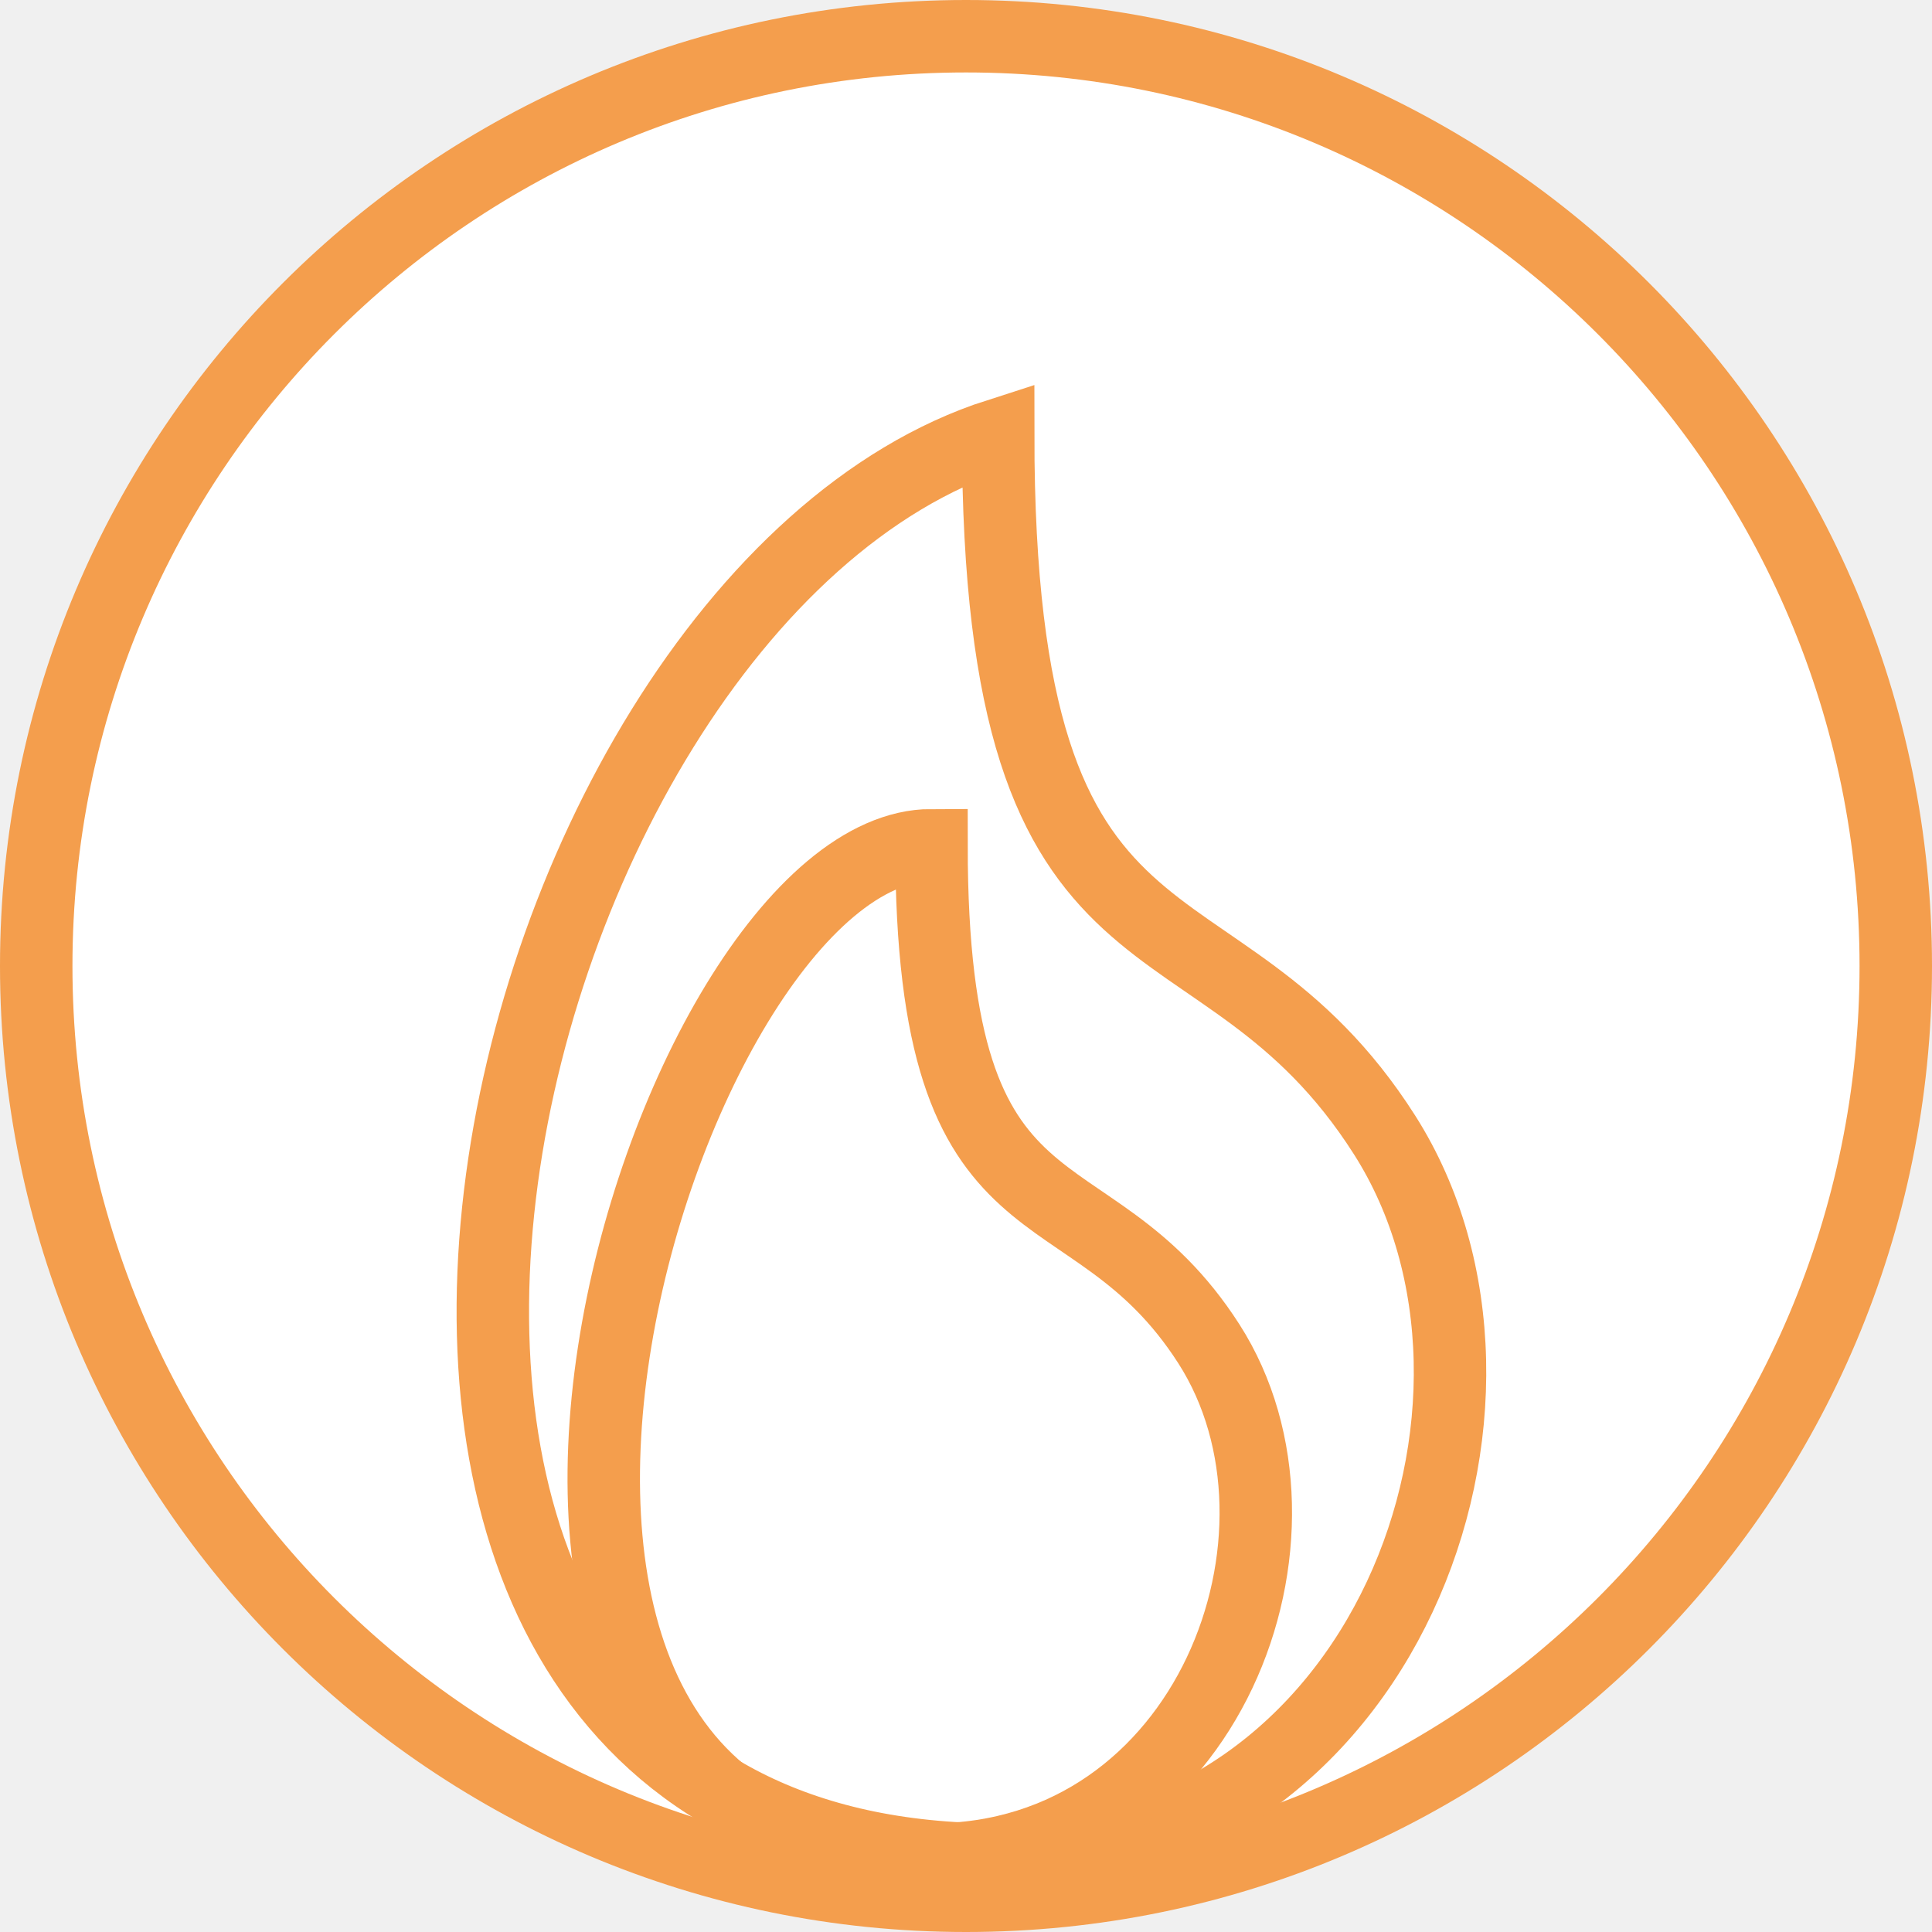
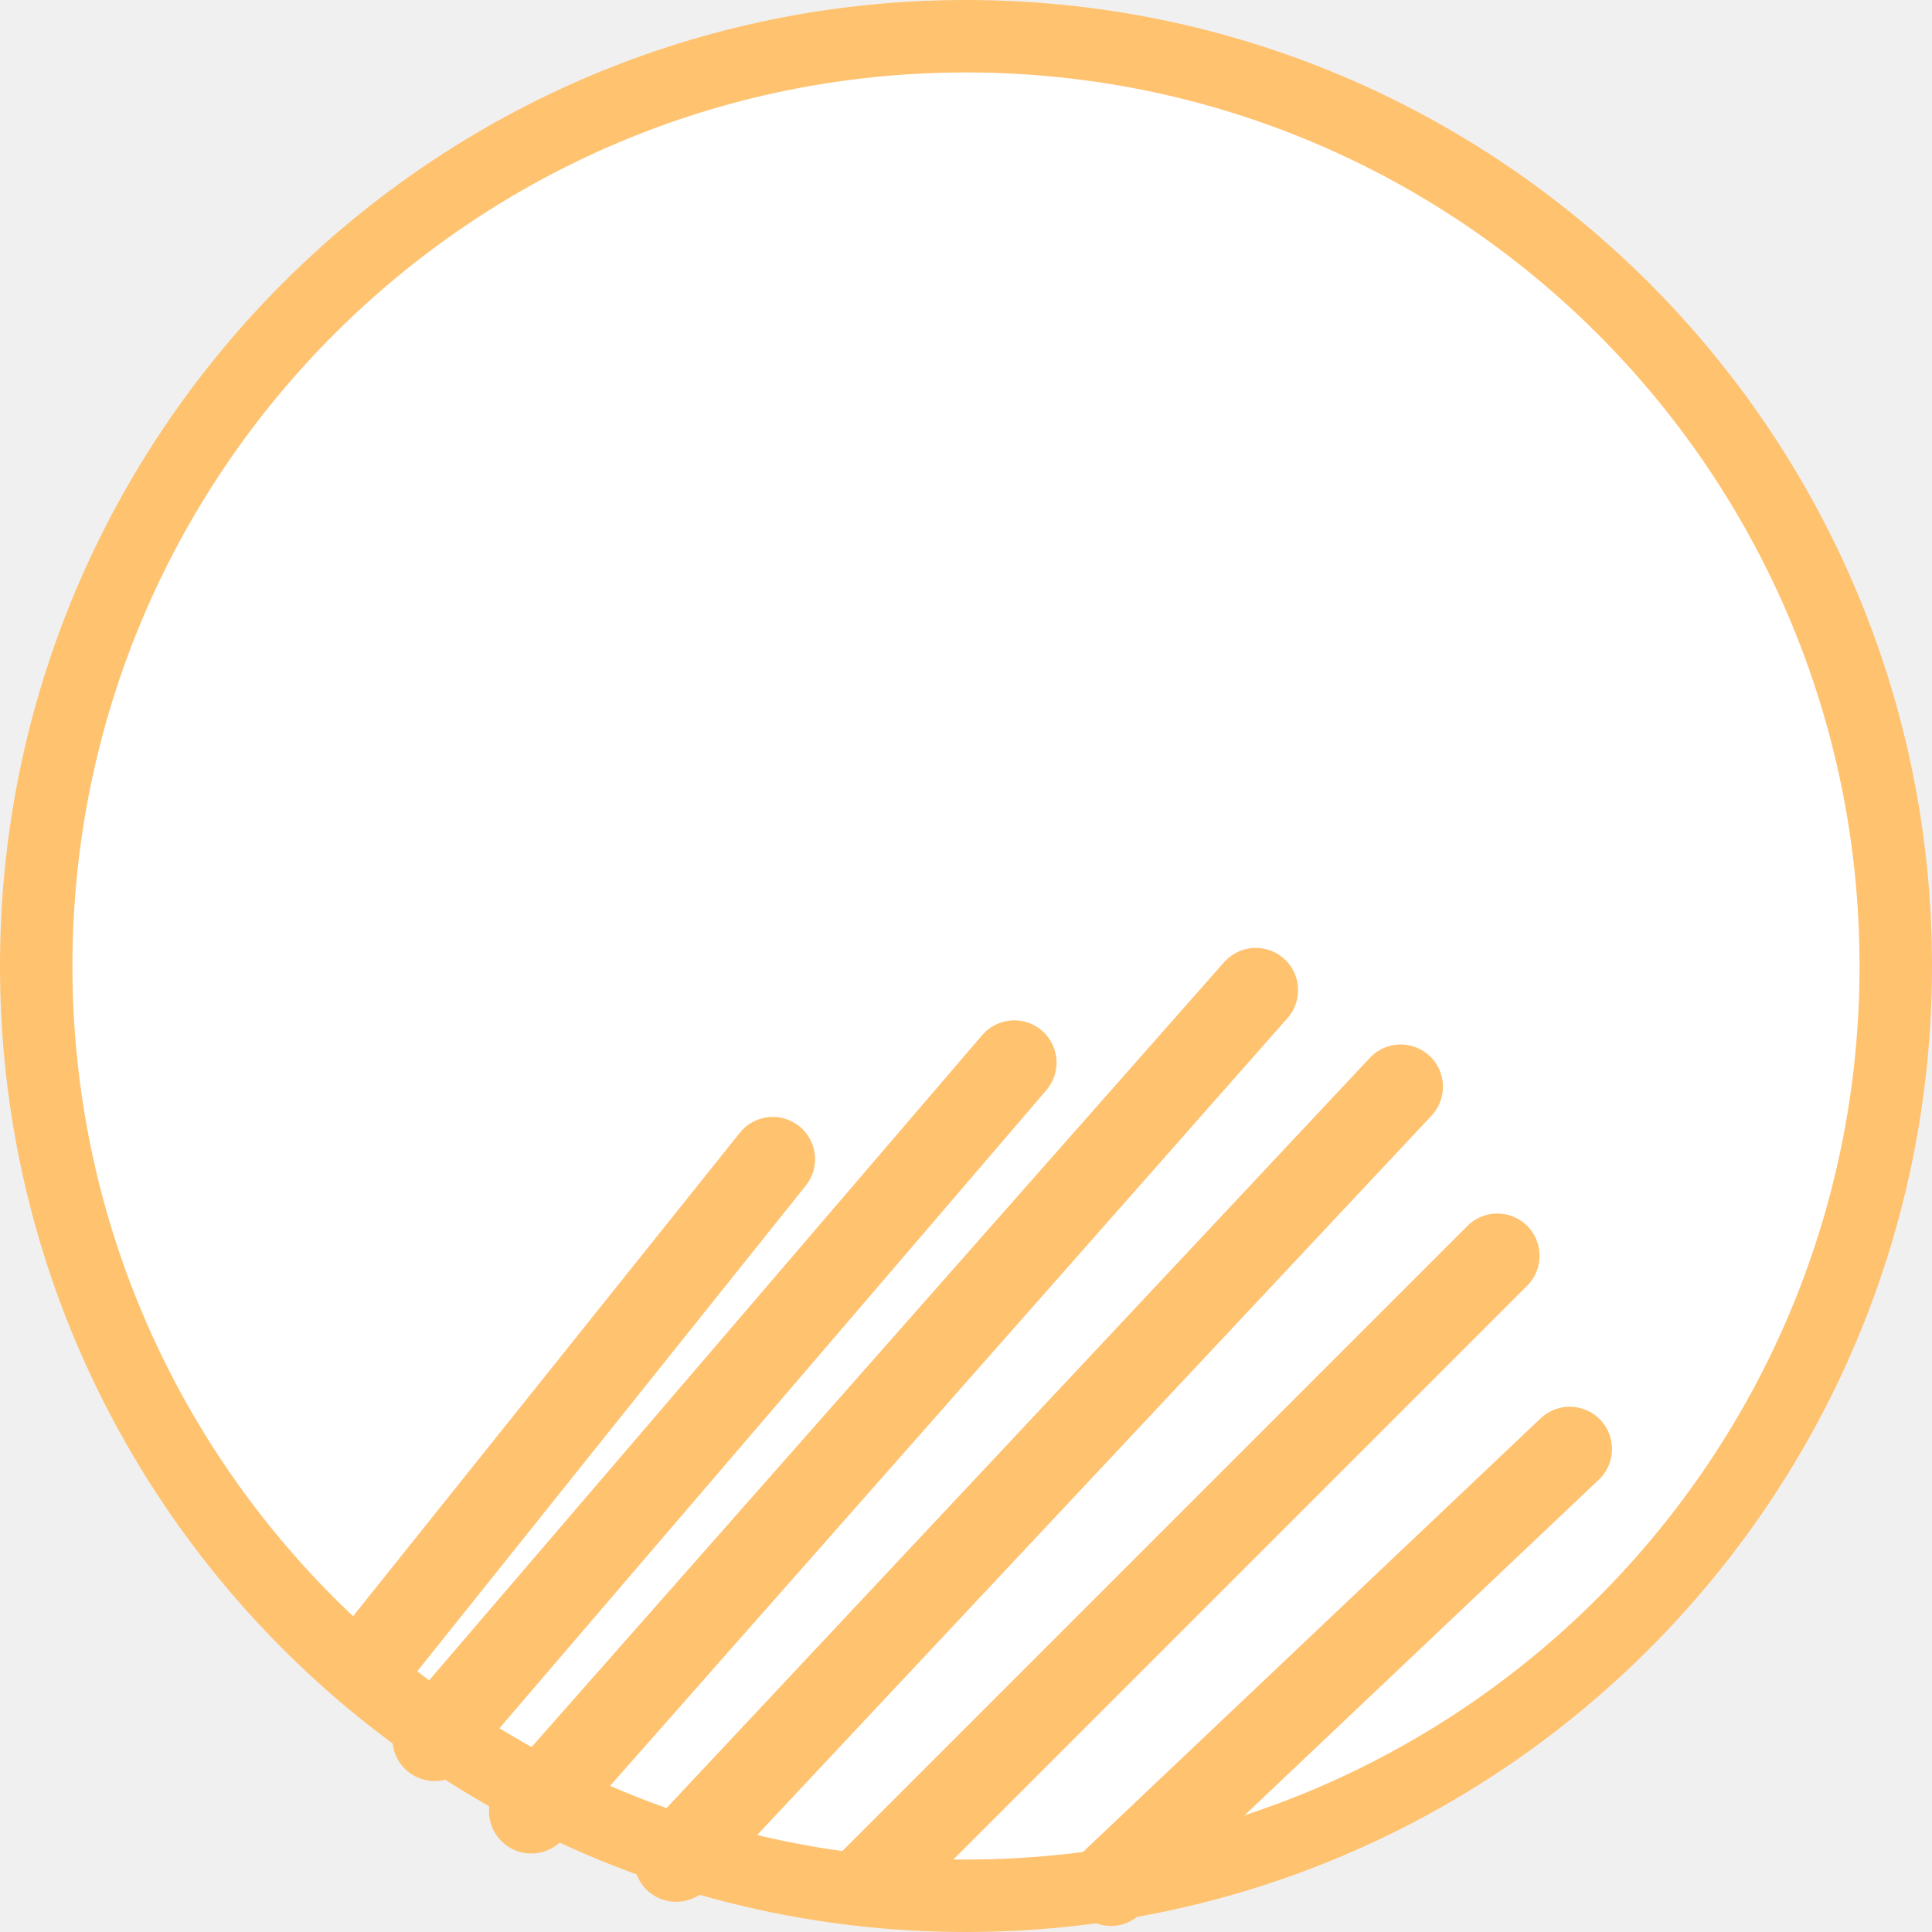
<svg xmlns="http://www.w3.org/2000/svg" width="80" height="80" viewBox="0 0 80 80" fill="none">
-   <circle cx="40" cy="40" r="38.5" fill="white" stroke="#F49E4D" stroke-width="3" />
-   <path d="M41.333 77C7.953 77 19.5 25 41.332 18C41.332 42 50.337 36 57.335 47C64.332 58 57.334 77 41.333 77Z" stroke="#F49E4D" stroke-width="3" />
-   <path d="M38.571 77C14.612 77 27.445 35 38.571 35C38.571 52.085 45.034 47.814 50.056 55.644C55.079 63.475 50.056 77 38.571 77Z" stroke="#F49E4D" stroke-width="3" />
+   <circle cx="40" cy="40" r="38.5" fill="white" stroke="#FFC26F" stroke-width="3" />
+   <path d="M16,68 L32,48" stroke="#FFC26F" stroke-width="3.5" stroke-linecap="round" />
+   <path d="M18,72 L42,44" stroke="#FFC26F" stroke-width="3.5" stroke-linecap="round" />
+   <path d="M22,75 L52,41" stroke="#FFC26F" stroke-width="3.5" stroke-linecap="round" />
+   <path d="M28,77 L58,45" stroke="#FFC26F" stroke-width="3.5" stroke-linecap="round" />
+   <path d="M36,78 L62,52" stroke="#FFC26F" stroke-width="3.5" stroke-linecap="round" />
+   <path d="M46,78 L65,60" stroke="#FFC26F" stroke-width="3.5" stroke-linecap="round" />
</svg>
